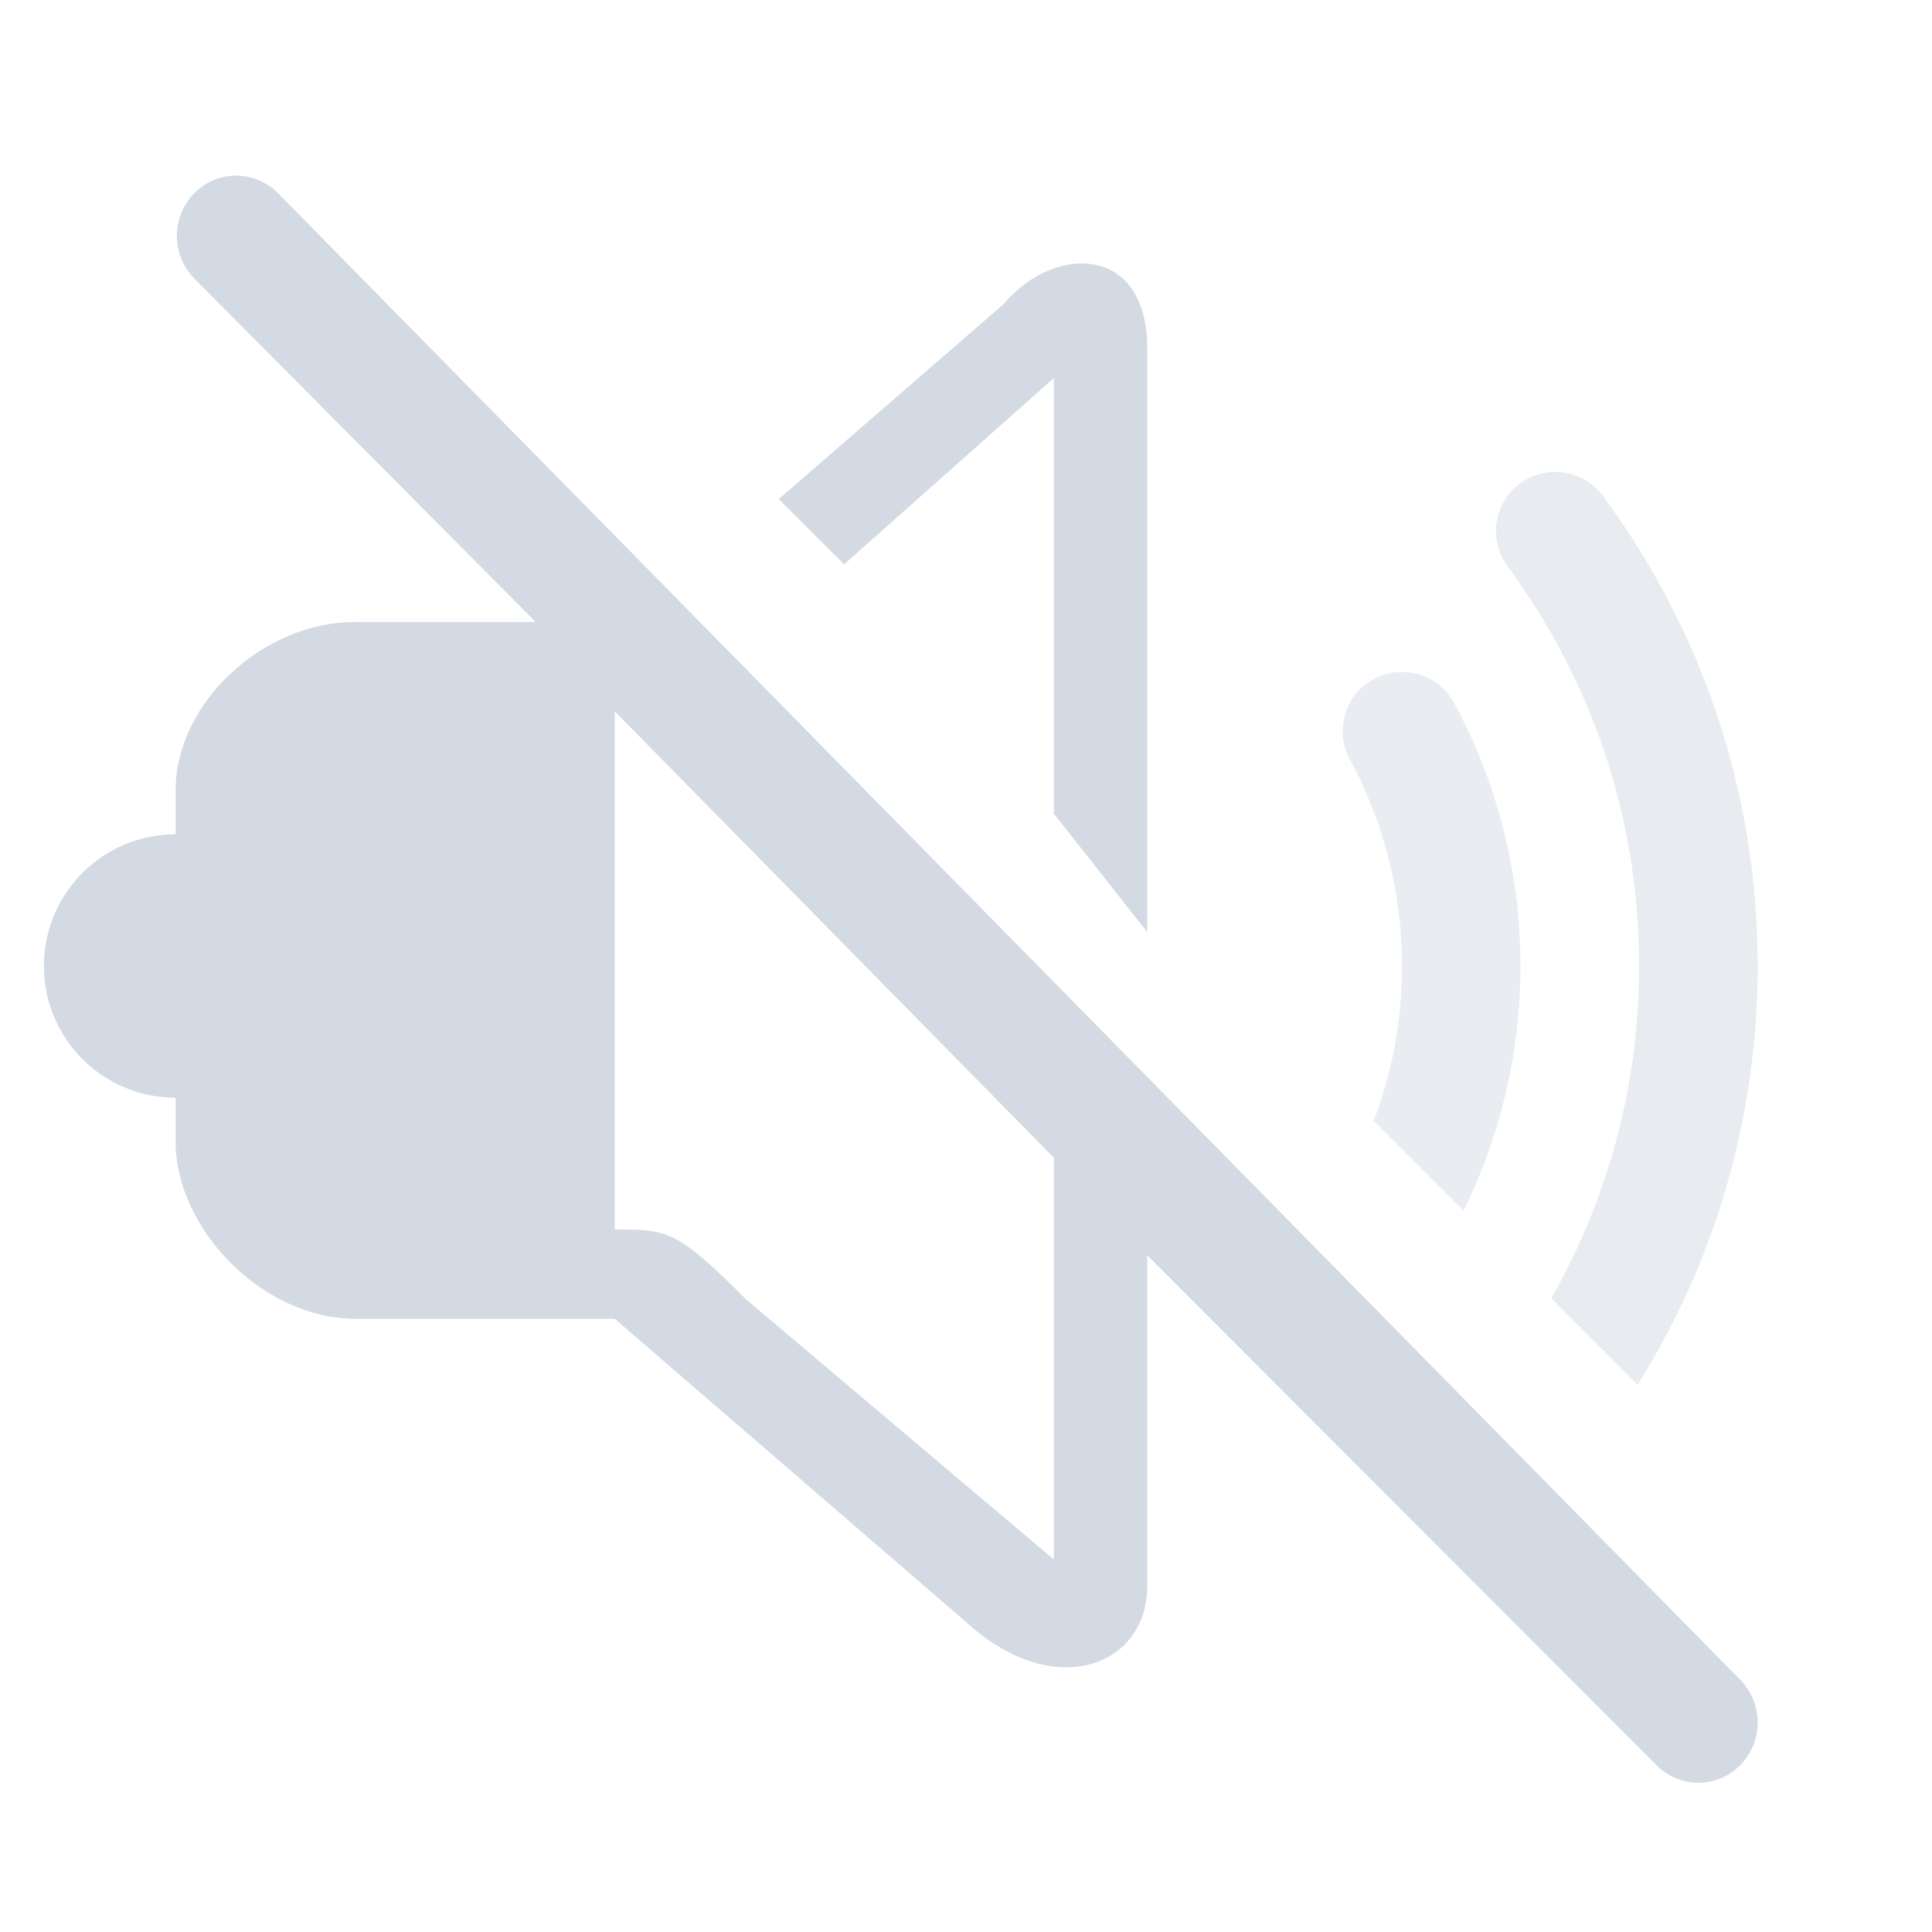
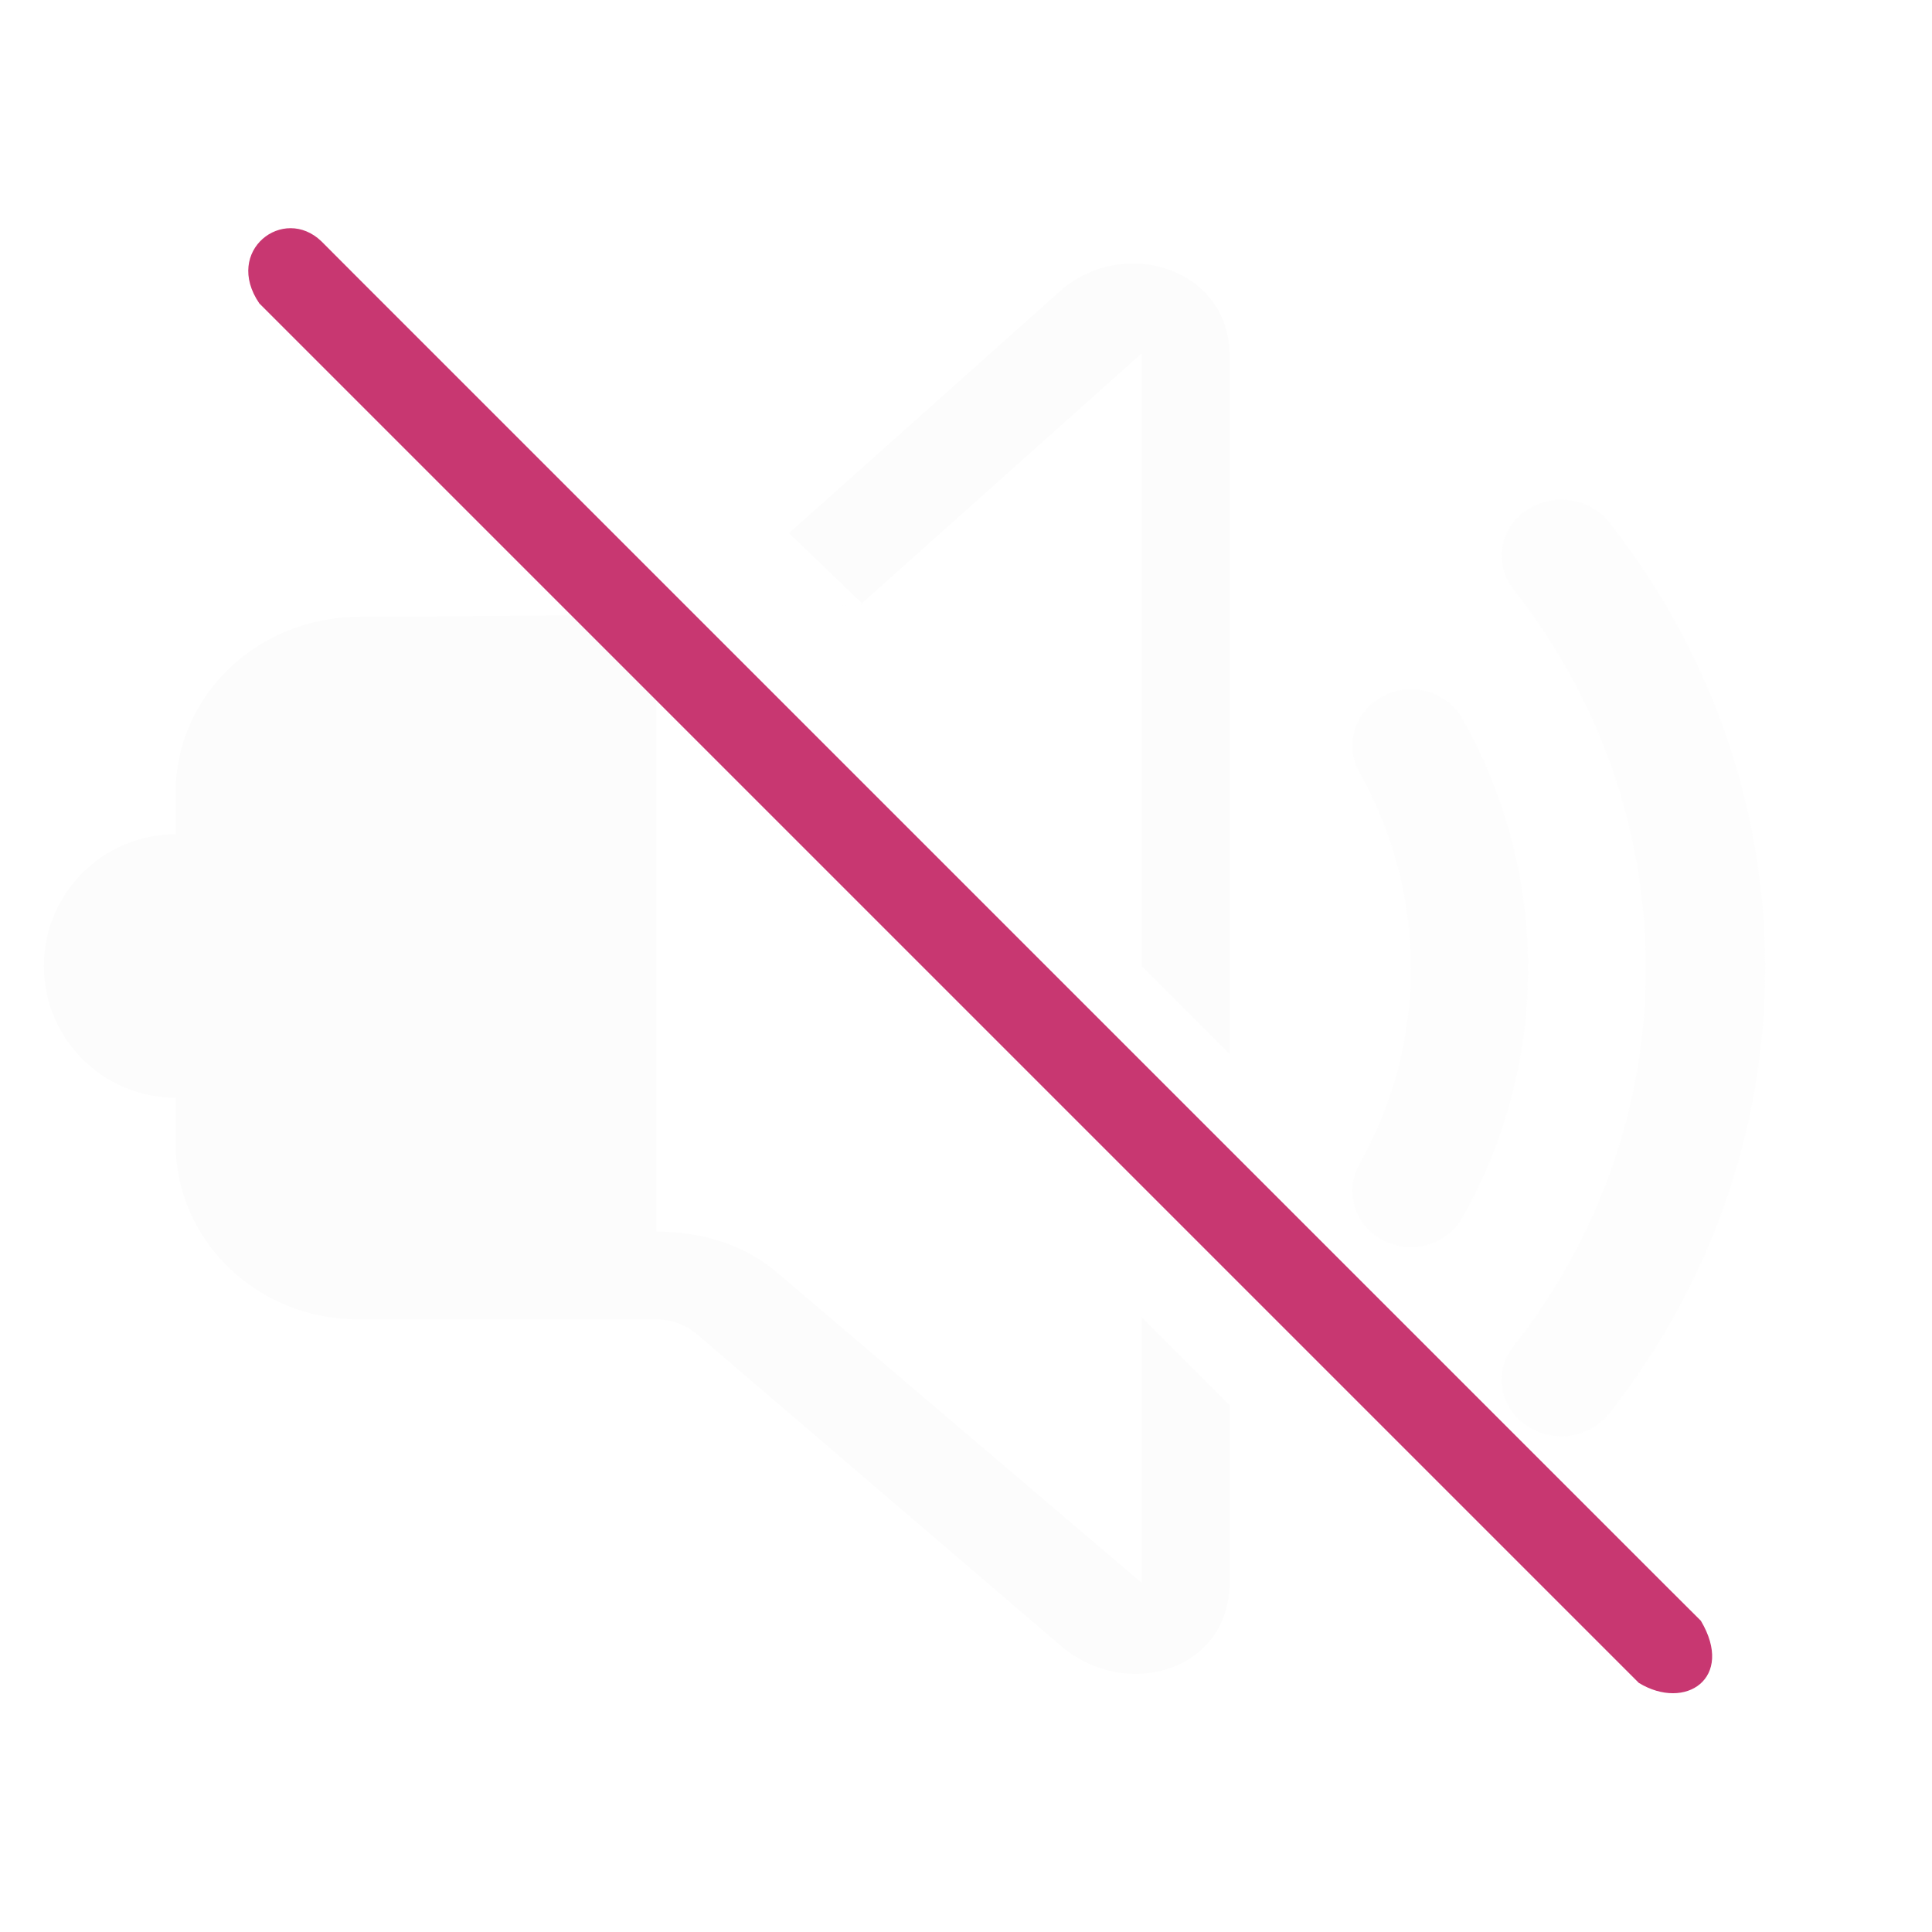
- <svg xmlns="http://www.w3.org/2000/svg" viewBox="0 0 22 22" width="22" height="22" version="1.1" id="svg8">
-   <defs id="defs8" />
-   <style id="current-color-scheme" type="text/css">.ColorScheme-Text{color:#232629;}.ColorScheme-NegativeText { color: #da4453; } </style>
-   <g id="22-22-audio-volume-muted" style="fill:#d3dae3;fill-opacity:1">
-     <path style="opacity:0.001;fill:#d3dae3;fill-opacity:1" d="M 0,0 H 22 V 22 H 0 Z" id="path26" />
-     <path d="M 3.167,2.201 C 2.903,1.933 2.476,1.933 2.212,2.201 1.948,2.469 1.948,2.903 2.212,3.171 L 6.1,7.083 H 4.039 C 3,7.083 2,8 2,9 v 4 c 0,1 1,2.017 2.039,2.017 H 7 v 0 l 4,3.453 c 1,0.915 2.064,0.509 2.064,-0.411 v -3.765 l 5.798,5.805 c 0.264,0.268 0.691,0.268 0.955,0 0.264,-0.268 0.264,-0.703 0,-0.97 z M 12,13.183 v 4.575 L 8.5,14.8 C 7.7,14 7.6,14 7,14 v -5.9 0 0 0 0 0 z" id="path1707-3-6" style="fill:#d3dae3;fill-opacity:1;stroke-width:0.907" />
-     <path d="m 12,4.305 v 4.96 l 1.064,1.349 V 3.966 c 0,-1.187 -1.064,-1.187 -1.636,-0.503 L 8.868,5.683 9.612,6.426 Z" id="path1709-5-7" style="fill:#d3dae3;fill-opacity:1;stroke-width:0.9" />
-     <path d="m 15.641,12.763 1.024,1.024 c 0.416,-0.841 0.649,-1.788 0.649,-2.787 0,-1.083 -0.274,-2.104 -0.756,-2.995 -0.177,-0.328 -0.587,-0.45 -0.915,-0.272 -0.328,0.177 -0.45,0.587 -0.272,0.915 0.378,0.699 0.594,1.5 0.594,2.353 0,0.622 -0.114,1.216 -0.323,1.763 z" id="path1711-6-5" style="fill:#d3dae3;fill-opacity:0.502;stroke-width:0.9" />
-     <path d="m 17.664,14.785 0.984,0.984 c 0.866,-1.383 1.367,-3.019 1.367,-4.77 0,-2.003 -0.655,-3.856 -1.763,-5.352 -0.222,-0.3 -0.645,-0.363 -0.944,-0.141 -0.3,0.222 -0.363,0.645 -0.141,0.944 0.942,1.271 1.498,2.844 1.498,4.548 0,1.378 -0.364,2.67 -1.001,3.786 z" id="path1713-2-3" style="fill:#d3dae3;fill-opacity:0.5;stroke-width:0.9" />
-     <path d="m 3.5,11 c 0,0.829 -0.671,1.5 -1.5,1.5 C 1.172,12.5 0.5,11.829 0.5,11 0.5,10.172 1.172,9.5 2,9.5 2.829,9.5 3.5,10.172 3.5,11 Z" id="path72-3-7-3-9-3-5" style="color:#e5e9ef;fill:#d3dae3;fill-opacity:1;stroke-width:0.018" />
+ <svg xmlns="http://www.w3.org/2000/svg" viewBox="0 0 22 22" width="22" height="22" version="1.1" id="svg4">
+   <defs id="defs4" />
+   <style id="current-color-scheme" type="text/css">.ColorScheme-Text { color: #fcfcfc; }
+ </style>
+   <g id="22-22-audio-volume-low" style="fill:#bac8df;fill-opacity:1">
+     <path style="opacity:0.001;fill:#bac8df;fill-opacity:1" d="M 0,0 H 22 V 22 H 0 Z" id="path19" />
+     <path d="m 14,4.037 c 0,-0.959 -1.176,-1.367 -1.92,-0.73 L 8.985,6.071 9.828,6.882 7.5,7 4.077,7.024 c -1.147,0.008 -2.077,0.896 -2.077,2.001 v 3.998 c 0,1.105 0.93,2.001 2.077,2.001 h 3.397 c 0.17,0 0.333,0.059 0.46,0.167 l 4.146,3.55 c 0.744,0.637 1.921,0.283 1.921,-0.717 L 14,16 13,11 14,12 Z M 9.801,6.882 13,4.024 V 11 L 14,16 13,15 v 3.024 l -4.146,-3.529 c -0.38,-0.326 -0.871,-0.471 -1.38,-0.471 L 7.473,8 v 0 0 0.024 h 4.84e-4 c 0,0 0.004,-0.043 6.499e-4,-0.015 -0.002,0.015 0.005,-0.647 0.005,-0.647 L 7.5,7 Z" id="path2057-3-12" style="fill:currentColor;fill-opacity:1;stroke-width:0.906" class="ColorScheme-Text" />
+     <path d="m 17.375,5.816 c 0.301,-0.21 0.727,-0.151 0.95,0.133 1.115,1.418 1.775,3.174 1.775,5.073 0,1.899 -0.66,3.655 -1.775,5.073 -0.223,0.284 -0.649,0.344 -0.95,0.133 -0.302,-0.21 -0.365,-0.611 -0.142,-0.895 0.948,-1.205 1.508,-2.696 1.508,-4.312 0,-1.616 -0.56,-3.107 -1.508,-4.312 -0.223,-0.284 -0.16,-0.685 0.142,-0.895 z" id="path2059-6-7" style="stroke-width:0.879;fill-opacity:0.5;fill:currentColor;" class="ColorScheme-Text" />
+     <path d="m 15.749,7.927 c 0.324,-0.168 0.728,-0.053 0.904,0.258 0.477,0.845 0.747,1.813 0.747,2.84 0,1.027 -0.27,1.994 -0.747,2.84 -0.175,0.311 -0.58,0.426 -0.904,0.258 -0.324,-0.168 -0.444,-0.557 -0.269,-0.867 0.374,-0.663 0.586,-1.422 0.586,-2.23 0,-0.809 -0.213,-1.568 -0.586,-2.23 -0.175,-0.311 -0.055,-0.699 0.269,-0.867 z" id="path2061-7-0" style="stroke-width:0.871;fill-opacity:0.5;fill:currentColor;" class="ColorScheme-Text" />
+     <path d="M 3.5,11 C 3.5,11.829 2.829,12.5 2,12.5 1.172,12.5 0.5,11.829 0.5,11 c 0,-0.828 0.672,-1.5 1.5,-1.5 0.829,0 1.5,0.672 1.5,1.5 z" id="path72-3-7-3-9" style="stroke-width:0.018;fill-opacity:1;fill:currentColor;" class="ColorScheme-Text" />
+     <path d="M 3.66,2.748 C 3.228,2.332 2.543,2.854 2.953,3.455 l 15.354,15.354 0.354,0.354 c 0.531,0.324 1.095,-0.054 0.707,-0.707 L 19.013,18.102 4.013,3.102 Z" stroke-linecap="square" stroke-miterlimit="0" id="path2" style="color:#da4453;fill:#c83771;fill-opacity:1" />
  </g>
</svg>
